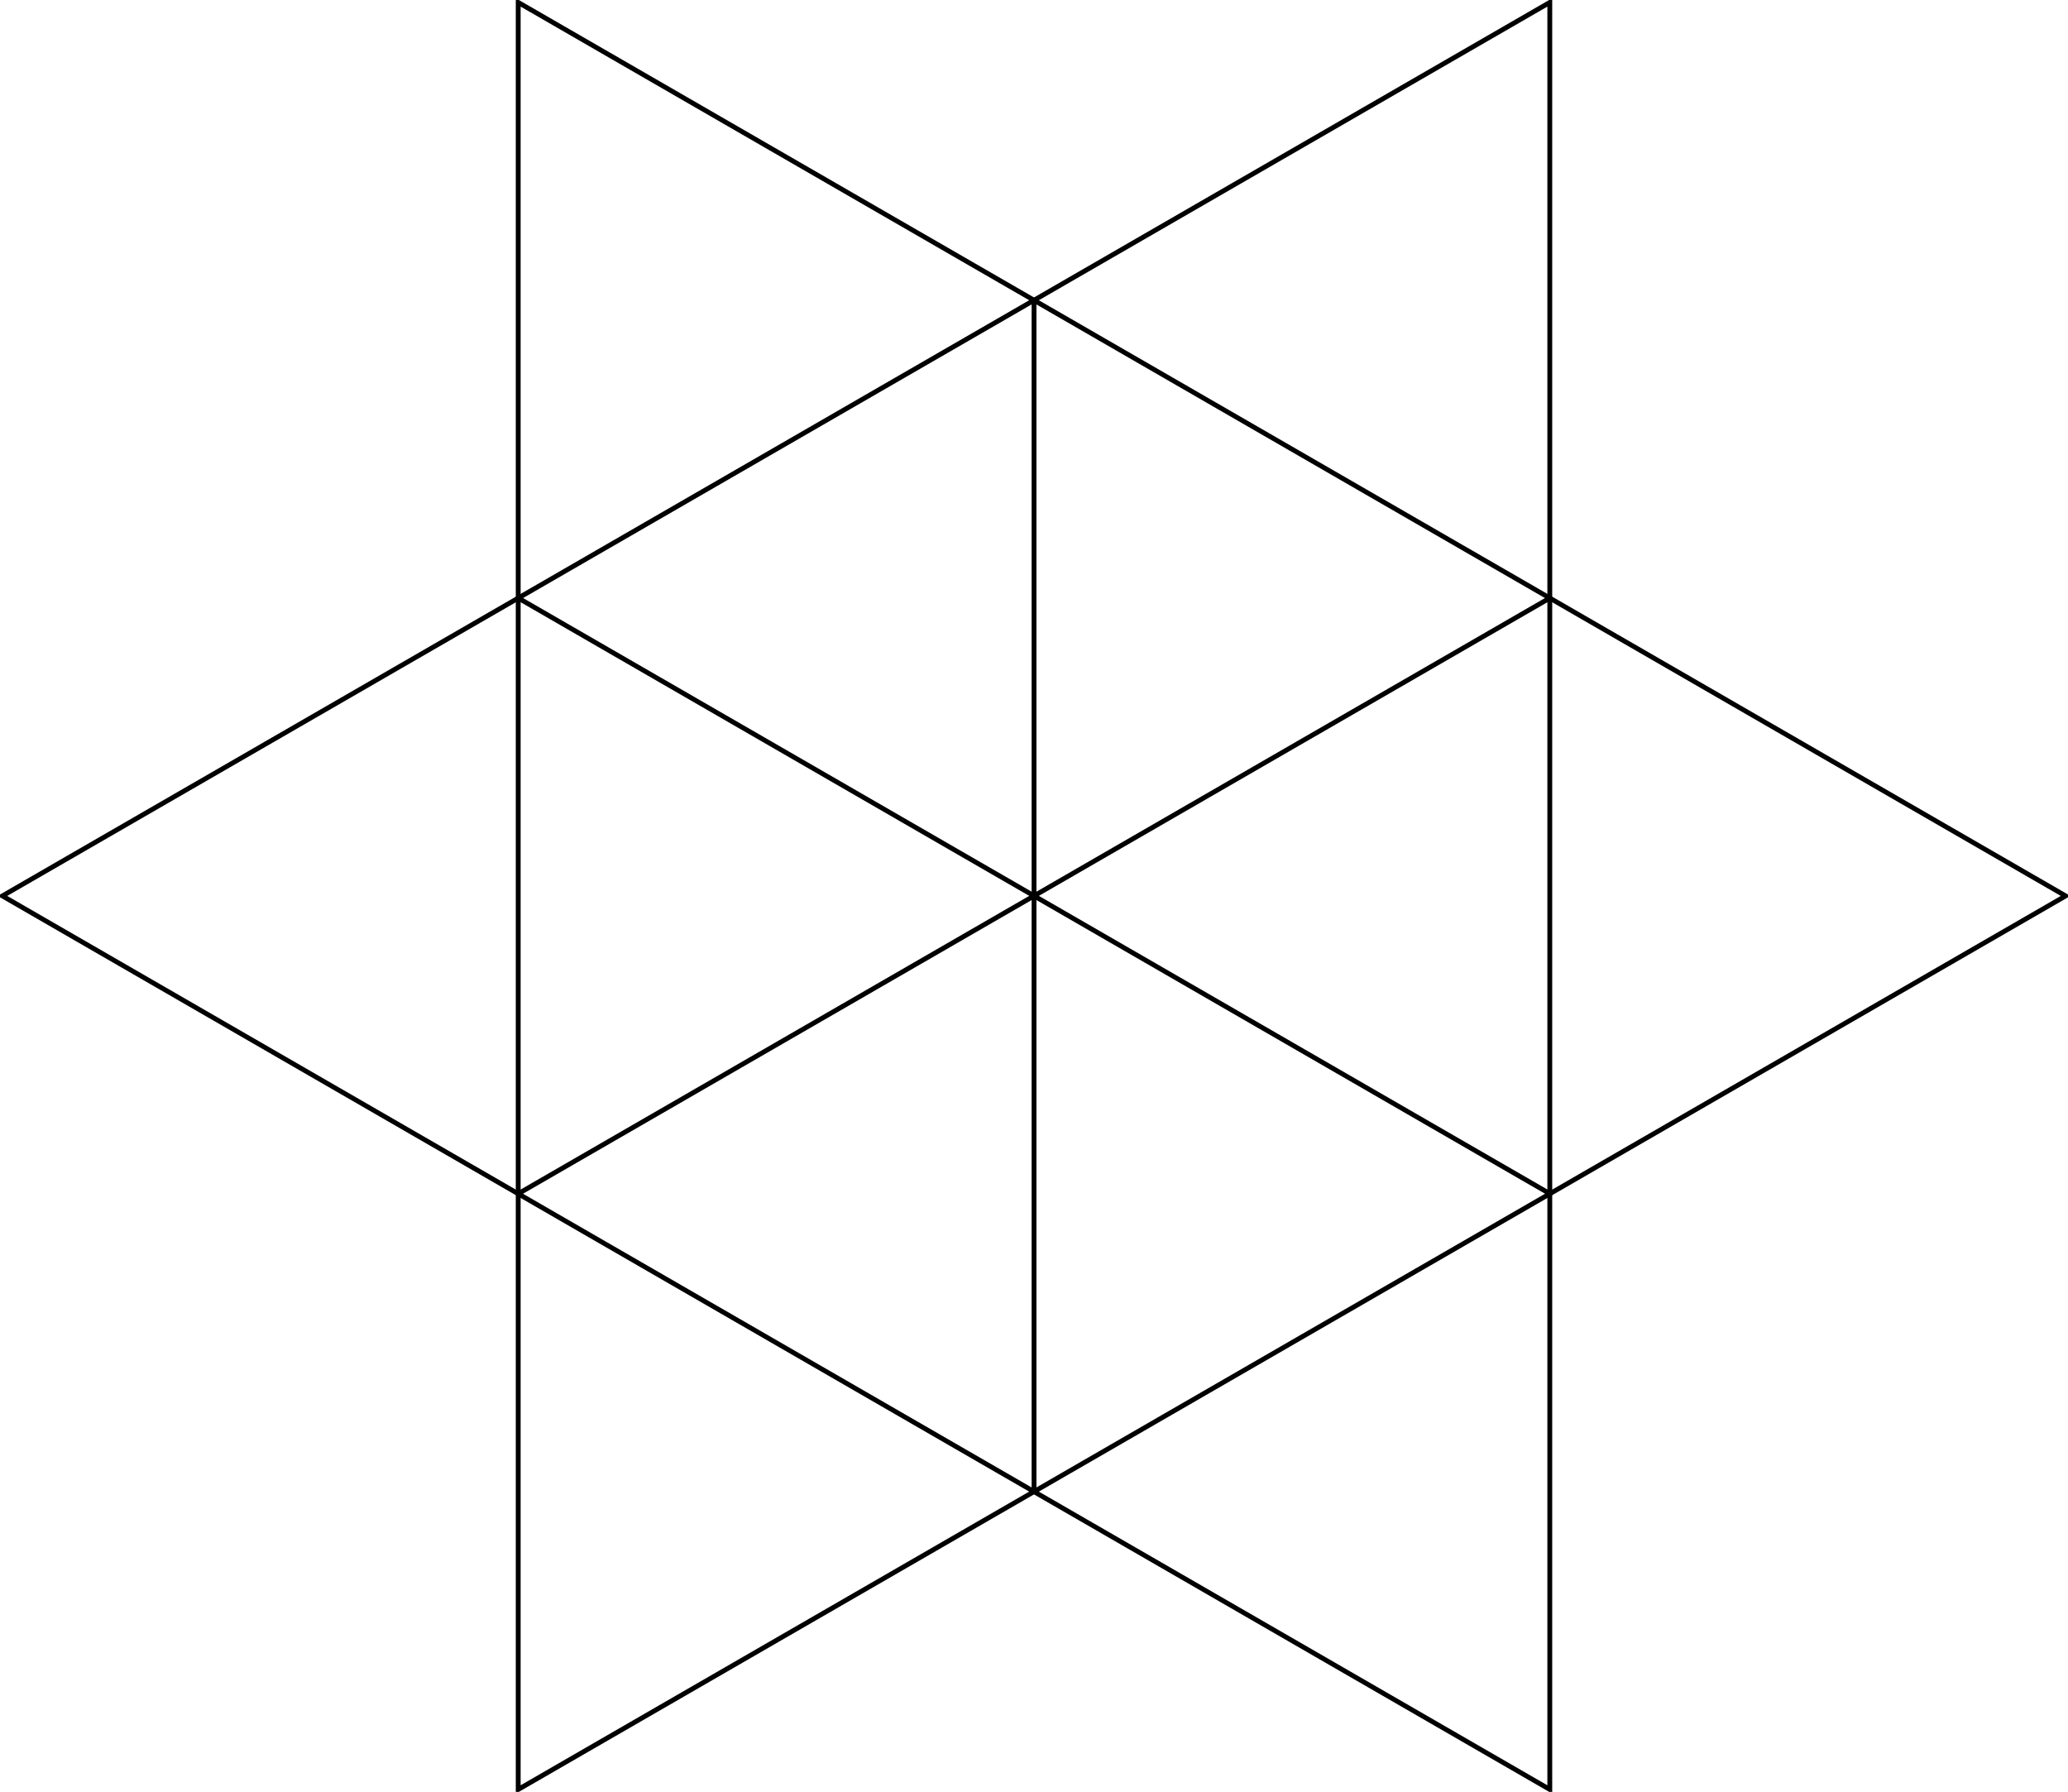
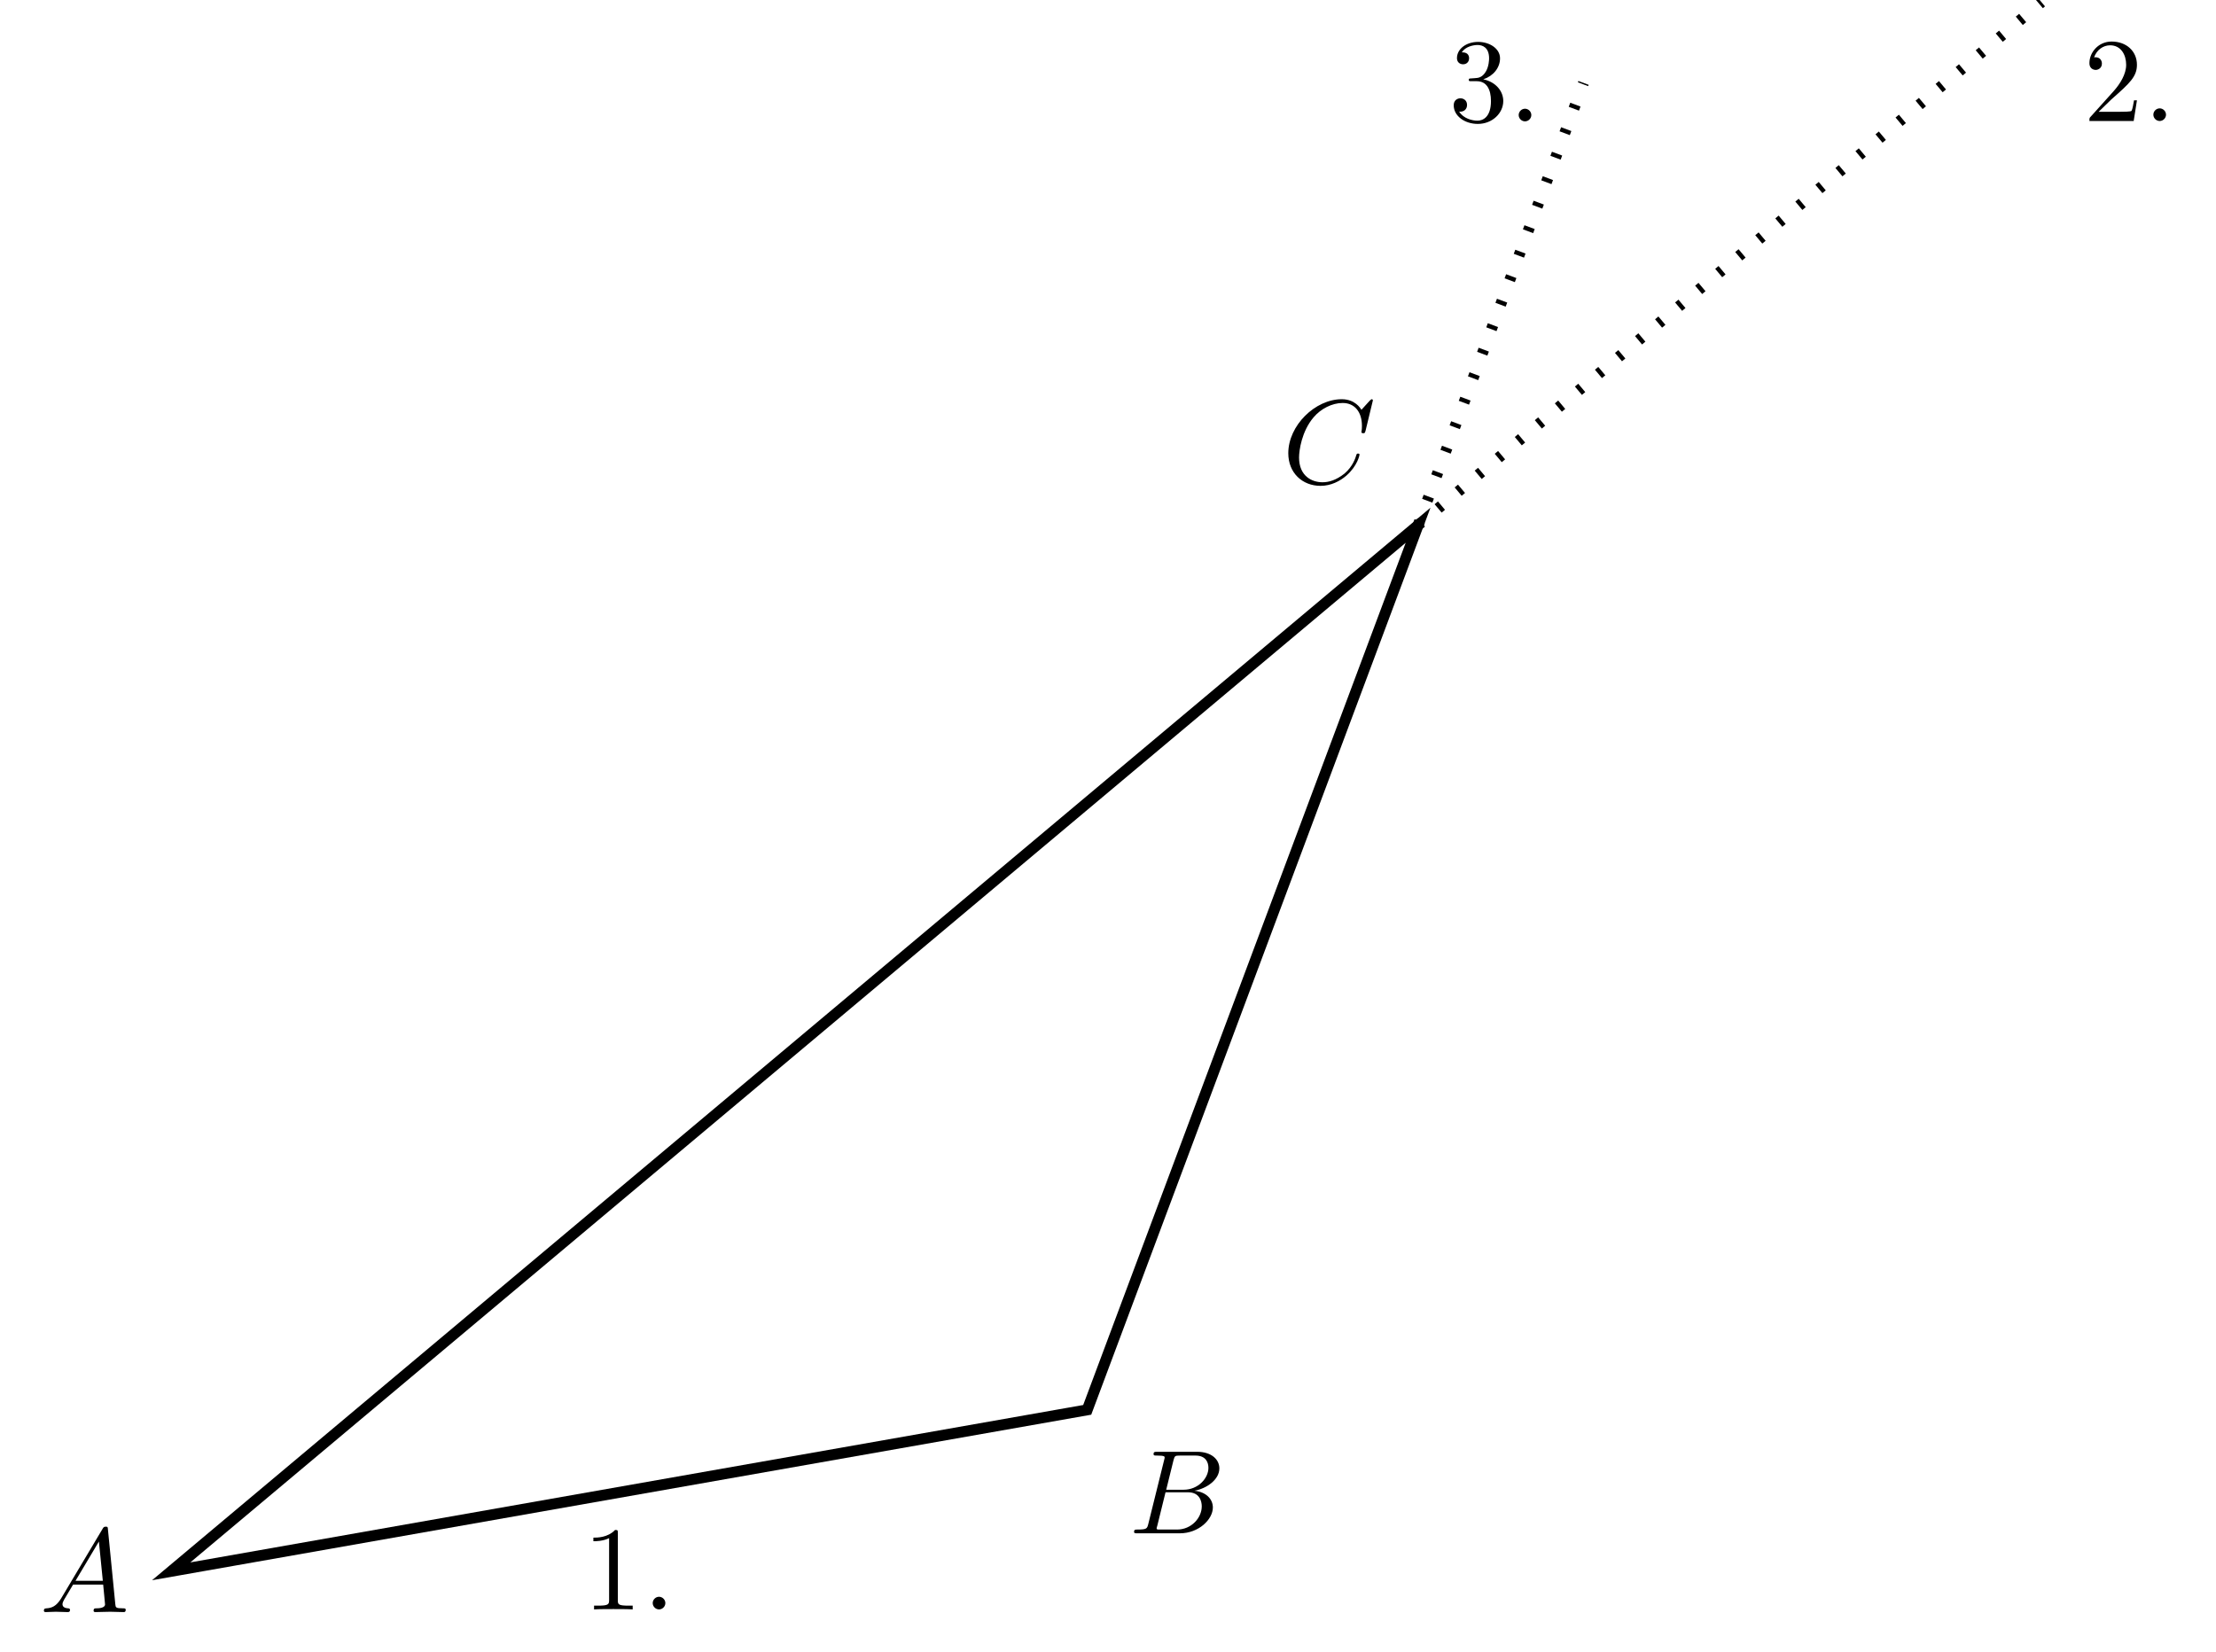
- <svg xmlns="http://www.w3.org/2000/svg" width="170.477pt" height="147.691pt" viewBox="0 0 170.477 147.691" version="1.1">
+ <svg xmlns="http://www.w3.org/2000/svg" xmlns:xlink="http://www.w3.org/1999/xlink" width="202.615pt" height="151.056pt" viewBox="0 0 202.615 151.056" version="1.1">
  <defs>
-     <clipPath id="clip1">
-       <path d="M 37 0 L 170.477 0 L 170.477 147.691 L 37 147.691 Z M 37 0 " />
-     </clipPath>
-     <clipPath id="clip2">
-       <path d="M 0 0 L 134 0 L 134 147.691 L 0 147.691 Z M 0 0 " />
-     </clipPath>
+     <g>
+       <symbol overflow="visible" id="glyph0-0">
+         <path style="stroke:none;" d="" />
+       </symbol>
+       <symbol overflow="visible" id="glyph0-1">
+         <path style="stroke:none;" d="M 1.953 -1.25 C 1.516 -0.531 1.094 -0.375 0.609 -0.344 C 0.484 -0.328 0.375 -0.328 0.375 -0.125 C 0.375 -0.047 0.438 0 0.531 0 C 0.812 0 1.156 -0.031 1.469 -0.031 C 1.828 -0.031 2.203 0 2.547 0 C 2.625 0 2.766 0 2.766 -0.203 C 2.766 -0.328 2.656 -0.344 2.578 -0.344 C 2.328 -0.359 2.078 -0.453 2.078 -0.719 C 2.078 -0.844 2.141 -0.969 2.219 -1.125 L 3.047 -2.516 L 5.797 -2.516 C 5.812 -2.297 5.969 -0.812 5.969 -0.703 C 5.969 -0.375 5.406 -0.344 5.188 -0.344 C 5.031 -0.344 4.922 -0.344 4.922 -0.125 C 4.922 0 5.047 0 5.078 0 C 5.516 0 5.984 -0.031 6.438 -0.031 C 6.703 -0.031 7.391 0 7.672 0 C 7.734 0 7.859 0 7.859 -0.219 C 7.859 -0.344 7.75 -0.344 7.609 -0.344 C 6.938 -0.344 6.938 -0.422 6.906 -0.734 L 6.234 -7.547 C 6.219 -7.766 6.219 -7.812 6.031 -7.812 C 5.859 -7.812 5.812 -7.734 5.75 -7.625 Z M 3.266 -2.859 L 5.406 -6.453 L 5.766 -2.859 Z " />
+       </symbol>
+       <symbol overflow="visible" id="glyph0-2">
+         <path style="stroke:none;" d="M 1.75 -0.844 C 1.641 -0.422 1.609 -0.344 0.75 -0.344 C 0.562 -0.344 0.453 -0.344 0.453 -0.125 C 0.453 0 0.562 0 0.75 0 L 4.641 0 C 6.375 0 7.656 -1.281 7.656 -2.359 C 7.656 -3.141 7.031 -3.781 5.969 -3.891 C 7.094 -4.094 8.25 -4.906 8.25 -5.938 C 8.25 -6.75 7.531 -7.453 6.219 -7.453 L 2.547 -7.453 C 2.344 -7.453 2.234 -7.453 2.234 -7.234 C 2.234 -7.109 2.328 -7.109 2.547 -7.109 C 2.562 -7.109 2.766 -7.109 2.953 -7.094 C 3.156 -7.062 3.25 -7.062 3.25 -6.922 C 3.25 -6.875 3.234 -6.844 3.203 -6.703 Z M 3.391 -3.984 L 4.062 -6.703 C 4.172 -7.078 4.188 -7.109 4.656 -7.109 L 6.062 -7.109 C 7.031 -7.109 7.25 -6.469 7.25 -5.984 C 7.25 -5.031 6.312 -3.984 4.984 -3.984 Z M 2.906 -0.344 C 2.75 -0.344 2.719 -0.344 2.656 -0.344 C 2.547 -0.359 2.516 -0.375 2.516 -0.453 C 2.516 -0.484 2.516 -0.516 2.578 -0.703 L 3.328 -3.75 L 5.391 -3.75 C 6.438 -3.75 6.641 -2.938 6.641 -2.469 C 6.641 -1.391 5.672 -0.344 4.391 -0.344 Z " />
+       </symbol>
+       <symbol overflow="visible" id="glyph0-3">
+         <path style="stroke:none;" d="M 8.281 -7.578 C 8.281 -7.609 8.266 -7.688 8.172 -7.688 C 8.141 -7.688 8.125 -7.672 8 -7.562 L 7.234 -6.719 C 7.141 -6.875 6.641 -7.688 5.438 -7.688 C 3 -7.688 0.547 -5.281 0.547 -2.75 C 0.547 -0.953 1.828 0.234 3.5 0.234 C 4.453 0.234 5.281 -0.203 5.859 -0.703 C 6.875 -1.594 7.062 -2.578 7.062 -2.625 C 7.062 -2.719 6.953 -2.719 6.922 -2.719 C 6.859 -2.719 6.812 -2.703 6.781 -2.625 C 6.688 -2.297 6.438 -1.531 5.688 -0.891 C 4.922 -0.281 4.25 -0.094 3.672 -0.094 C 2.688 -0.094 1.531 -0.672 1.531 -2.359 C 1.531 -2.984 1.766 -4.75 2.859 -6.031 C 3.516 -6.812 4.547 -7.344 5.516 -7.344 C 6.625 -7.344 7.281 -6.516 7.281 -5.25 C 7.281 -4.812 7.234 -4.797 7.234 -4.688 C 7.234 -4.578 7.359 -4.578 7.406 -4.578 C 7.547 -4.578 7.547 -4.609 7.609 -4.797 Z " />
+       </symbol>
+       <symbol overflow="visible" id="glyph1-0">
+         <path style="stroke:none;" d="" />
+       </symbol>
+       <symbol overflow="visible" id="glyph1-1">
+         <path style="stroke:none;" d="M 3.203 -6.984 C 3.203 -7.234 3.203 -7.266 2.953 -7.266 C 2.281 -6.562 1.312 -6.562 0.969 -6.562 L 0.969 -6.234 C 1.188 -6.234 1.828 -6.234 2.406 -6.516 L 2.406 -0.859 C 2.406 -0.469 2.359 -0.344 1.391 -0.344 L 1.031 -0.344 L 1.031 0 C 1.422 -0.031 2.359 -0.031 2.797 -0.031 C 3.234 -0.031 4.188 -0.031 4.562 0 L 4.562 -0.344 L 4.219 -0.344 C 3.234 -0.344 3.203 -0.453 3.203 -0.859 Z " />
+       </symbol>
+       <symbol overflow="visible" id="glyph1-2">
+         <path style="stroke:none;" d="M 2.094 -0.578 C 2.094 -0.891 1.828 -1.156 1.516 -1.156 C 1.203 -1.156 0.938 -0.891 0.938 -0.578 C 0.938 -0.266 1.203 0 1.516 0 C 1.828 0 2.094 -0.266 2.094 -0.578 Z " />
+       </symbol>
+       <symbol overflow="visible" id="glyph1-3">
+         <path style="stroke:none;" d="M 1.391 -0.844 L 2.547 -1.969 C 4.25 -3.469 4.891 -4.062 4.891 -5.141 C 4.891 -6.391 3.922 -7.266 2.578 -7.266 C 1.359 -7.266 0.547 -6.266 0.547 -5.297 C 0.547 -4.672 1.094 -4.672 1.125 -4.672 C 1.312 -4.672 1.688 -4.812 1.688 -5.25 C 1.688 -5.547 1.5 -5.828 1.109 -5.828 C 1.031 -5.828 1 -5.828 0.969 -5.812 C 1.219 -6.516 1.812 -6.922 2.438 -6.922 C 3.438 -6.922 3.906 -6.047 3.906 -5.141 C 3.906 -4.281 3.359 -3.406 2.766 -2.734 L 0.672 -0.406 C 0.547 -0.281 0.547 -0.266 0.547 0 L 4.594 0 L 4.891 -1.891 L 4.625 -1.891 C 4.562 -1.578 4.5 -1.094 4.391 -0.922 C 4.312 -0.844 3.594 -0.844 3.344 -0.844 Z " />
+       </symbol>
+       <symbol overflow="visible" id="glyph1-4">
+         <path style="stroke:none;" d="M 3.156 -3.844 C 4.062 -4.141 4.688 -4.891 4.688 -5.766 C 4.688 -6.656 3.734 -7.266 2.688 -7.266 C 1.578 -7.266 0.75 -6.609 0.75 -5.781 C 0.75 -5.422 1 -5.219 1.312 -5.219 C 1.641 -5.219 1.859 -5.453 1.859 -5.766 C 1.859 -6.312 1.359 -6.312 1.188 -6.312 C 1.531 -6.844 2.25 -6.984 2.641 -6.984 C 3.094 -6.984 3.688 -6.75 3.688 -5.766 C 3.688 -5.641 3.672 -5 3.375 -4.531 C 3.047 -4 2.688 -3.969 2.406 -3.953 C 2.328 -3.953 2.062 -3.922 1.984 -3.922 C 1.891 -3.922 1.828 -3.906 1.828 -3.797 C 1.828 -3.672 1.891 -3.672 2.078 -3.672 L 2.562 -3.672 C 3.453 -3.672 3.859 -2.938 3.859 -1.859 C 3.859 -0.375 3.109 -0.062 2.625 -0.062 C 2.156 -0.062 1.344 -0.25 0.953 -0.891 C 1.344 -0.844 1.672 -1.078 1.672 -1.5 C 1.672 -1.891 1.391 -2.109 1.062 -2.109 C 0.812 -2.109 0.453 -1.953 0.453 -1.469 C 0.453 -0.484 1.469 0.234 2.656 0.234 C 3.984 0.234 4.984 -0.75 4.984 -1.859 C 4.984 -2.766 4.297 -3.609 3.156 -3.844 Z " />
+       </symbol>
+     </g>
  </defs>
  <g id="surface1">
-     <g clip-path="url(#clip1)" clip-rule="nonzero">
-       <path style="fill:none;stroke-width:0.399;stroke-linecap:butt;stroke-linejoin:miter;stroke:rgb(0%,0%,0%);stroke-opacity:1;stroke-miterlimit:10;" d="M -0 -0 L 127.562 73.648 L -0 147.293 Z M -0 -0 " transform="matrix(1,0,0,-1,42.719,147.492)" />
+     <g style="fill:rgb(0%,0%,0%);fill-opacity:1;">
+       <use xlink:href="#glyph0-1" x="3.636" y="147.42" />
    </g>
-     <g clip-path="url(#clip2)" clip-rule="nonzero">
-       <path style="fill:none;stroke-width:0.399;stroke-linecap:butt;stroke-linejoin:miter;stroke:rgb(0%,0%,0%);stroke-opacity:1;stroke-miterlimit:10;" d="M 85.039 -0 L 85.039 147.293 L -42.52 73.648 Z M 85.039 -0 " transform="matrix(1,0,0,-1,42.719,147.492)" />
+     <g style="fill:rgb(0%,0%,0%);fill-opacity:1;">
+       <use xlink:href="#glyph0-2" x="103.239" y="140.215" />
    </g>
-     <path style="fill:none;stroke-width:0.399;stroke-linecap:butt;stroke-linejoin:miter;stroke:rgb(0%,0%,0%);stroke-opacity:1;stroke-miterlimit:10;" d="M 42.523 24.551 L 42.523 122.75 " transform="matrix(1,0,0,-1,42.719,147.492)" />
-     <path style="fill:none;stroke-width:0.399;stroke-linecap:butt;stroke-linejoin:miter;stroke:rgb(0%,0%,0%);stroke-opacity:1;stroke-miterlimit:10;" d="M 85.047 49.101 L -0 98.203 " transform="matrix(1,0,0,-1,42.719,147.492)" />
-     <path style="fill:none;stroke-width:0.399;stroke-linecap:butt;stroke-linejoin:miter;stroke:rgb(0%,0%,0%);stroke-opacity:1;stroke-miterlimit:10;" d="M 85.047 98.203 L -0 49.101 " transform="matrix(1,0,0,-1,42.719,147.492)" />
+     <g style="fill:rgb(0%,0%,0%);fill-opacity:1;">
+       <use xlink:href="#glyph0-3" x="117.245" y="44.195" />
+     </g>
+     <path style="fill:none;stroke-width:1;stroke-linecap:butt;stroke-linejoin:miter;stroke:rgb(0%,0%,0%);stroke-opacity:1;stroke-miterlimit:10;" d="M -0.001 0.002 L 83.753 14.767 L 114.007 95.662 Z " transform="matrix(1,0,0,-1,15.653,143.693)" />
+     <g style="fill:rgb(0%,0%,0%);fill-opacity:1;">
+       <use xlink:href="#glyph1-1" x="53.286" y="147.175" />
+       <use xlink:href="#glyph1-2" x="58.741" y="147.175" />
+     </g>
+     <path style="fill:none;stroke-width:1;stroke-linecap:butt;stroke-linejoin:miter;stroke:rgb(0%,0%,0%);stroke-opacity:1;stroke-dasharray:0.399,1.993;stroke-miterlimit:10;" d="M 114.007 95.662 L 171.007 143.494 " transform="matrix(1,0,0,-1,15.653,143.693)" />
+     <g style="fill:rgb(0%,0%,0%);fill-opacity:1;">
+       <use xlink:href="#glyph1-3" x="190.495" y="11.065" />
+       <use xlink:href="#glyph1-2" x="195.95" y="11.065" />
+     </g>
+     <path style="fill:none;stroke-width:1;stroke-linecap:butt;stroke-linejoin:miter;stroke:rgb(0%,0%,0%);stroke-opacity:1;stroke-dasharray:0.399,1.993;stroke-miterlimit:10;" d="M 114.007 95.662 L 129.132 136.111 " transform="matrix(1,0,0,-1,15.653,143.693)" />
+     <g style="fill:rgb(0%,0%,0%);fill-opacity:1;">
+       <use xlink:href="#glyph1-4" x="132.464" y="11.098" />
+       <use xlink:href="#glyph1-2" x="137.919" y="11.098" />
+     </g>
  </g>
</svg>
